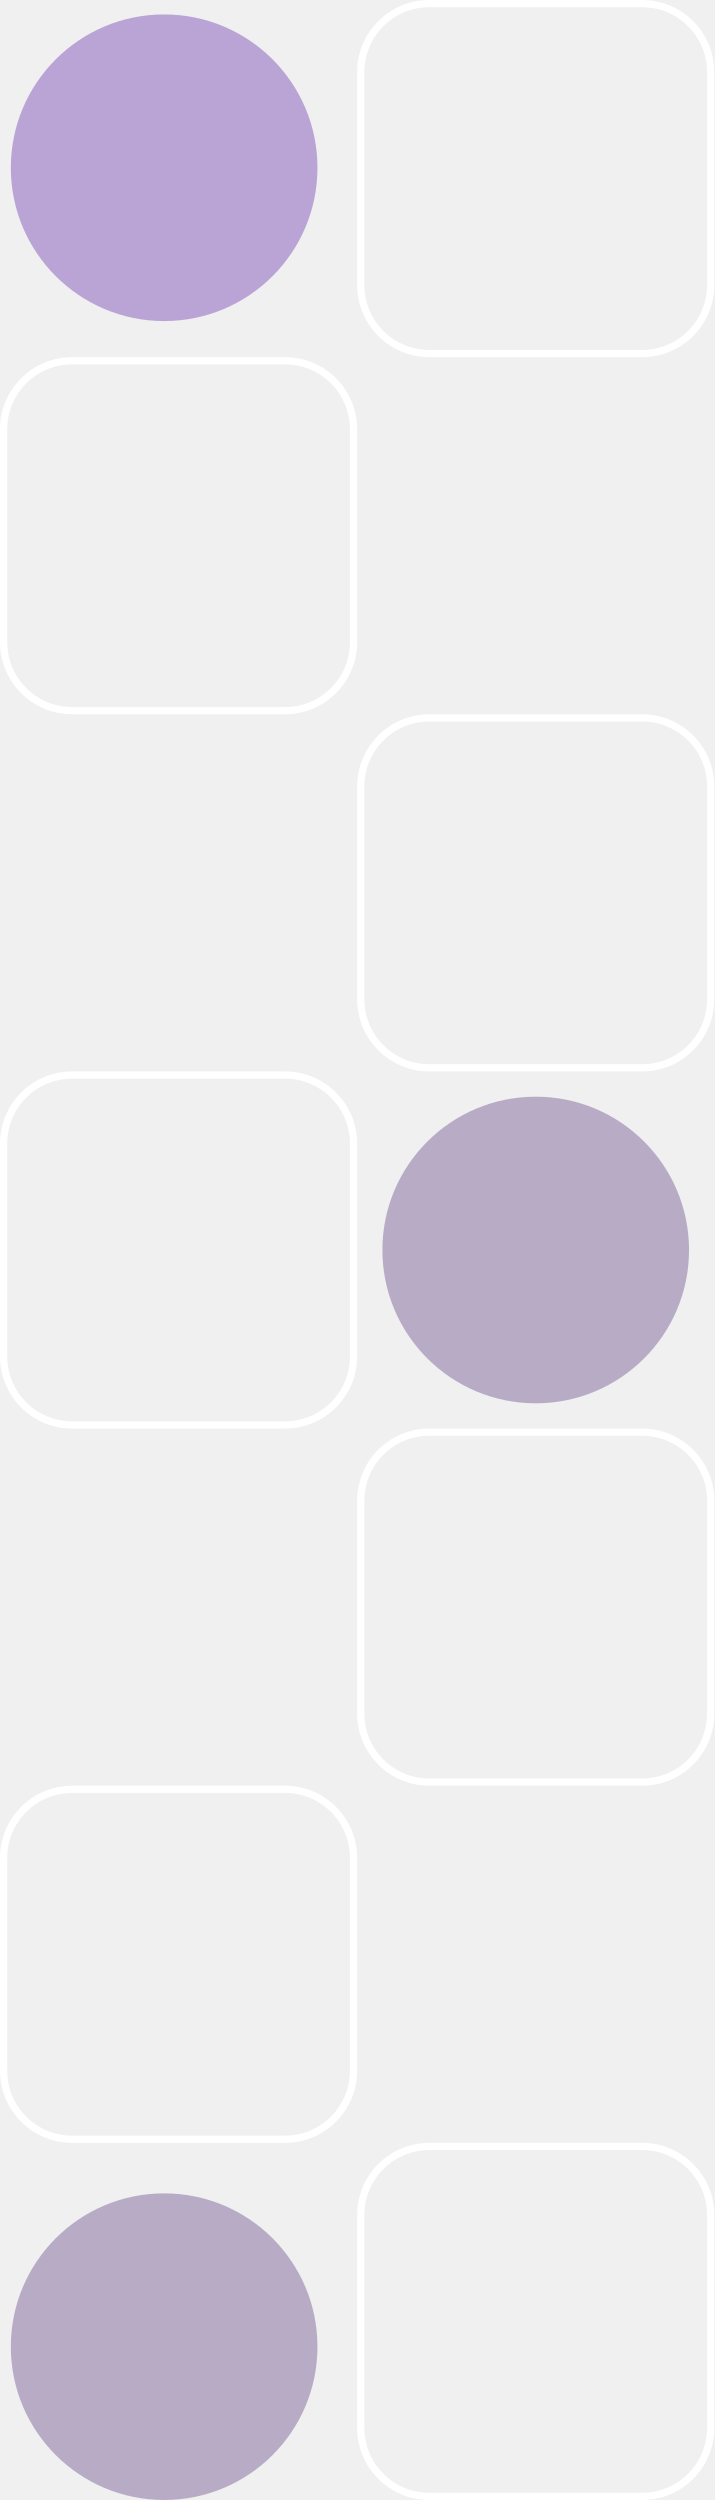
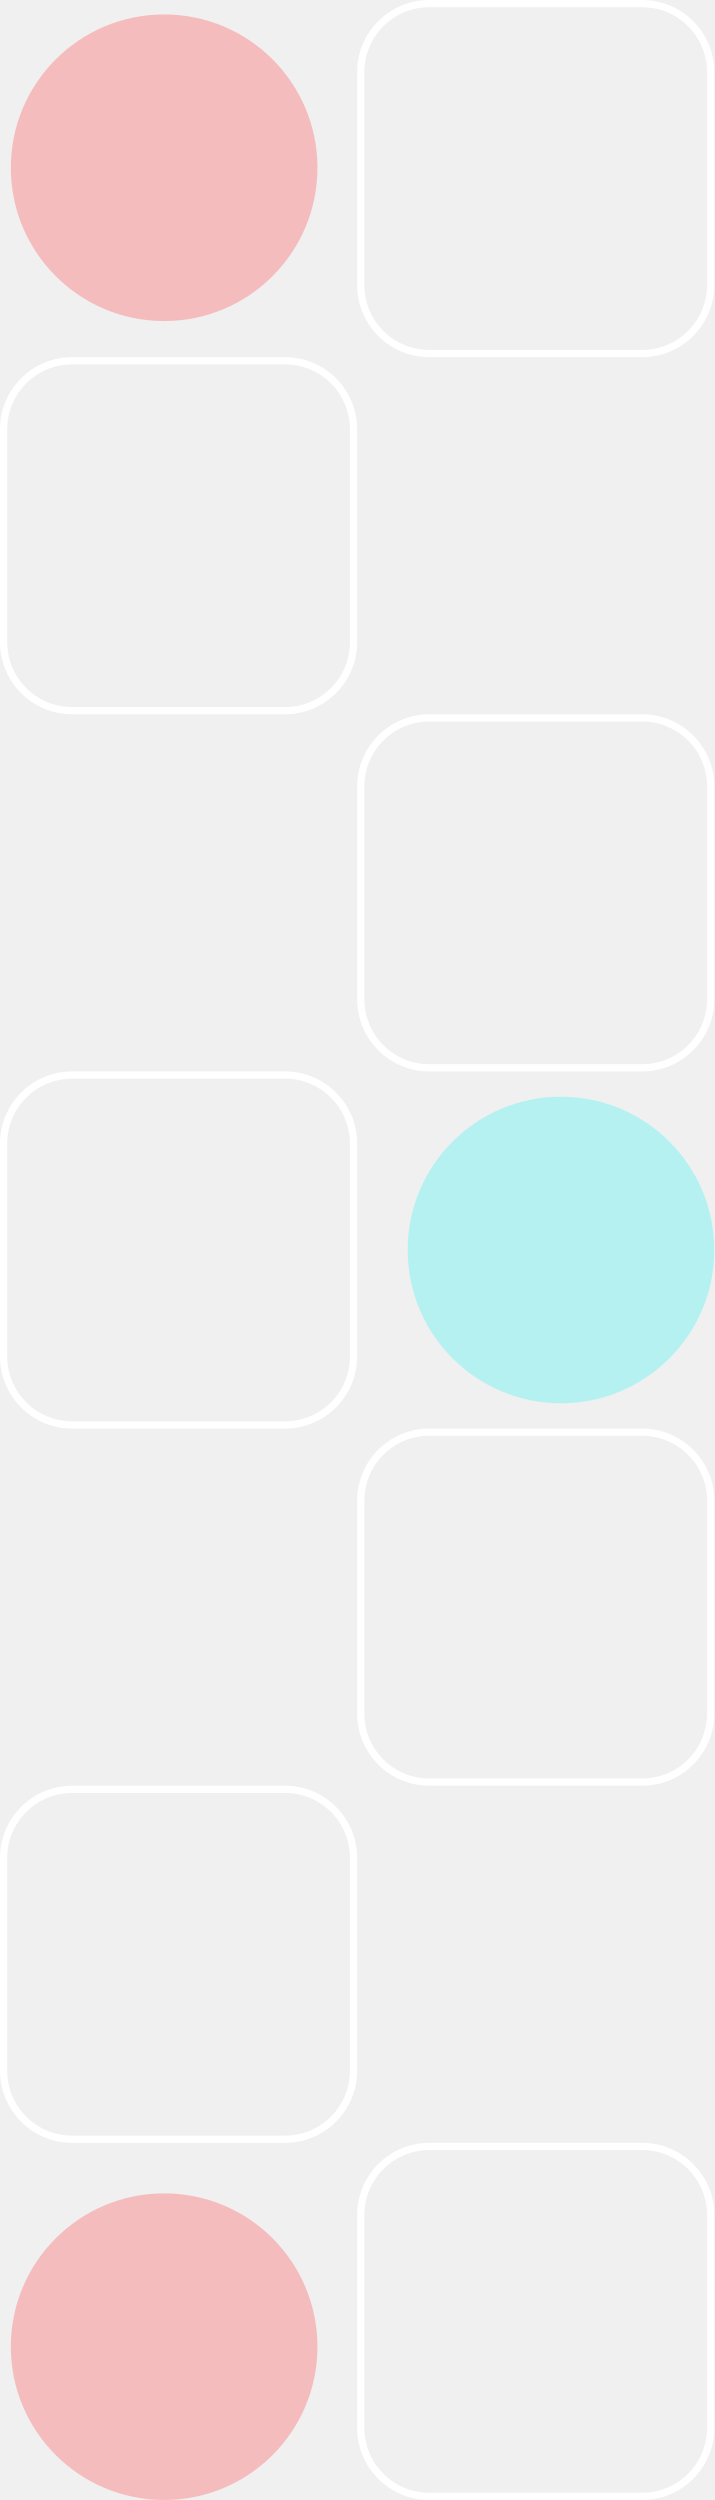
<svg xmlns="http://www.w3.org/2000/svg" width="198" height="693" viewBox="0 0 198 693">
  <g id="Group_4" data-name="Group 4" transform="translate(-978 -160)">
    <g id="Group_3" data-name="Group 3" transform="translate(1199 1202) rotate(180)">
      <g id="Rectangle_18" data-name="Rectangle 18" transform="translate(23 349)" fill="none" stroke="#fff" stroke-width="2">
        <rect width="99" height="99" rx="20" stroke="none" />
        <rect x="1" y="1" width="97" height="97" rx="19" fill="none" />
      </g>
      <g id="Rectangle_20" data-name="Rectangle 20" transform="translate(23 547)" fill="none" stroke="#fff" stroke-width="2">
        <rect width="99" height="99" rx="20" stroke="none" />
        <rect x="1" y="1" width="97" height="97" rx="19" fill="none" />
      </g>
      <g id="Rectangle_22" data-name="Rectangle 22" transform="translate(23 745)" fill="none" stroke="#fff" stroke-width="2">
        <rect width="99" height="99" rx="20" stroke="none" />
        <rect x="1" y="1" width="97" height="97" rx="19" fill="none" />
      </g>
      <g id="Rectangle_24" data-name="Rectangle 24" transform="translate(23 943)" fill="none" stroke="#fff" stroke-width="2">
        <rect width="99" height="99" rx="20" stroke="none" />
        <rect x="1" y="1" width="97" height="97" rx="19" fill="none" />
      </g>
      <g id="Rectangle_19" data-name="Rectangle 19" transform="translate(122 448)" fill="none" stroke="#fff" stroke-width="2">
        <rect width="99" height="99" rx="20" stroke="none" />
        <rect x="1" y="1" width="97" height="97" rx="19" fill="none" />
      </g>
      <g id="Rectangle_21" data-name="Rectangle 21" transform="translate(122 646)" fill="none" stroke="#fff" stroke-width="2">
        <rect width="99" height="99" rx="20" stroke="none" />
        <rect x="1" y="1" width="97" height="97" rx="19" fill="none" />
      </g>
      <g id="Rectangle_23" data-name="Rectangle 23" transform="translate(122 844)" fill="none" stroke="#fff" stroke-width="2">
        <rect width="99" height="99" rx="20" stroke="none" />
        <rect x="1" y="1" width="97" height="97" rx="19" fill="none" />
      </g>
    </g>
-     <path id="Path_6" data-name="Path 6" d="M42.5,0A42.5,42.5,0,1,1,0,42.5,42.5,42.5,0,0,1,42.5,0Z" transform="translate(981 768)" fill="#320b63" opacity="0.3" />
-     <circle id="Ellipse_9" data-name="Ellipse 9" cx="42.5" cy="42.5" r="42.5" transform="translate(1084 464)" fill="#320b63" opacity="0.3" />
-     <circle id="Ellipse_5" data-name="Ellipse 5" cx="42.5" cy="42.5" r="42.5" transform="translate(981 164)" fill="#5112a2" opacity="0.34" />
+     <circle id="Ellipse_3" data-name="Ellipse 3" cx="42.5" cy="42.5" r="42.5" transform="translate(1091 464)" fill="#2df5f5" opacity="0.3" />
+     <circle id="Ellipse_5" data-name="Ellipse 5" cx="42.5" cy="42.5" r="42.5" transform="translate(981 164)" fill="#ff595e" opacity="0.34" />
+     <circle id="Ellipse_9" data-name="Ellipse 9" cx="42.5" cy="42.5" r="42.5" transform="translate(981 768)" fill="#ff595e" opacity="0.34" />
  </g>
</svg>
